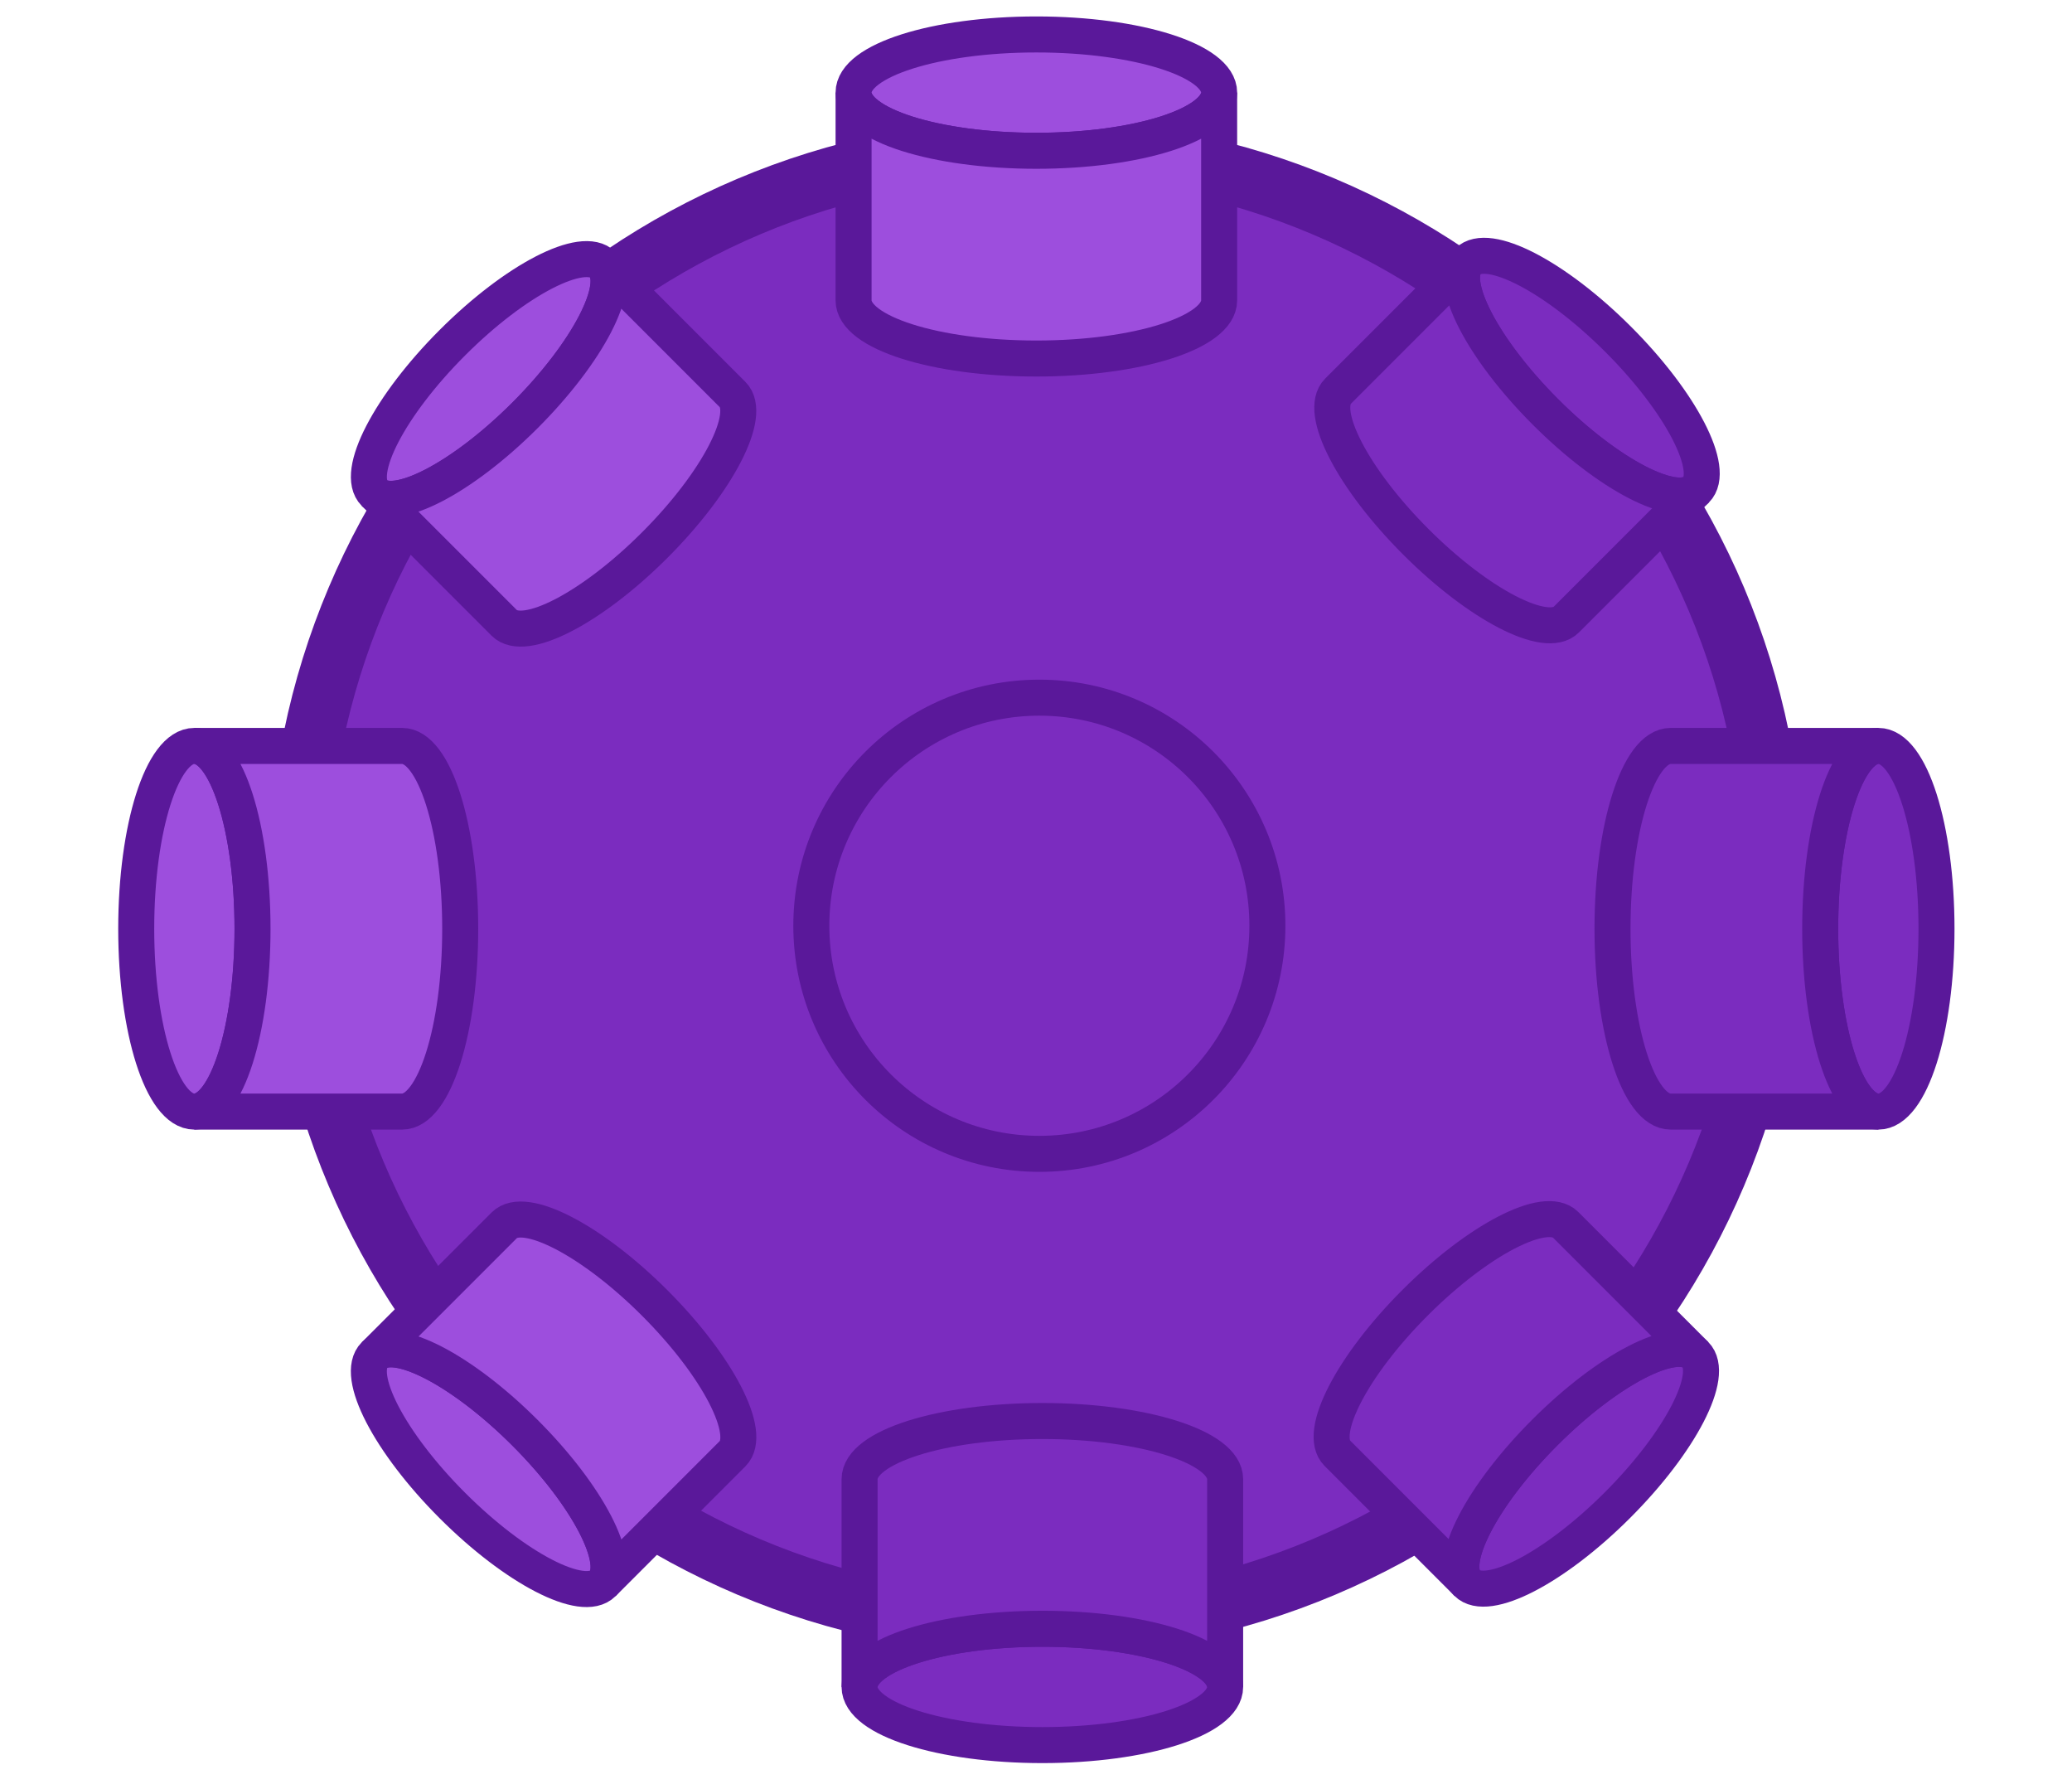
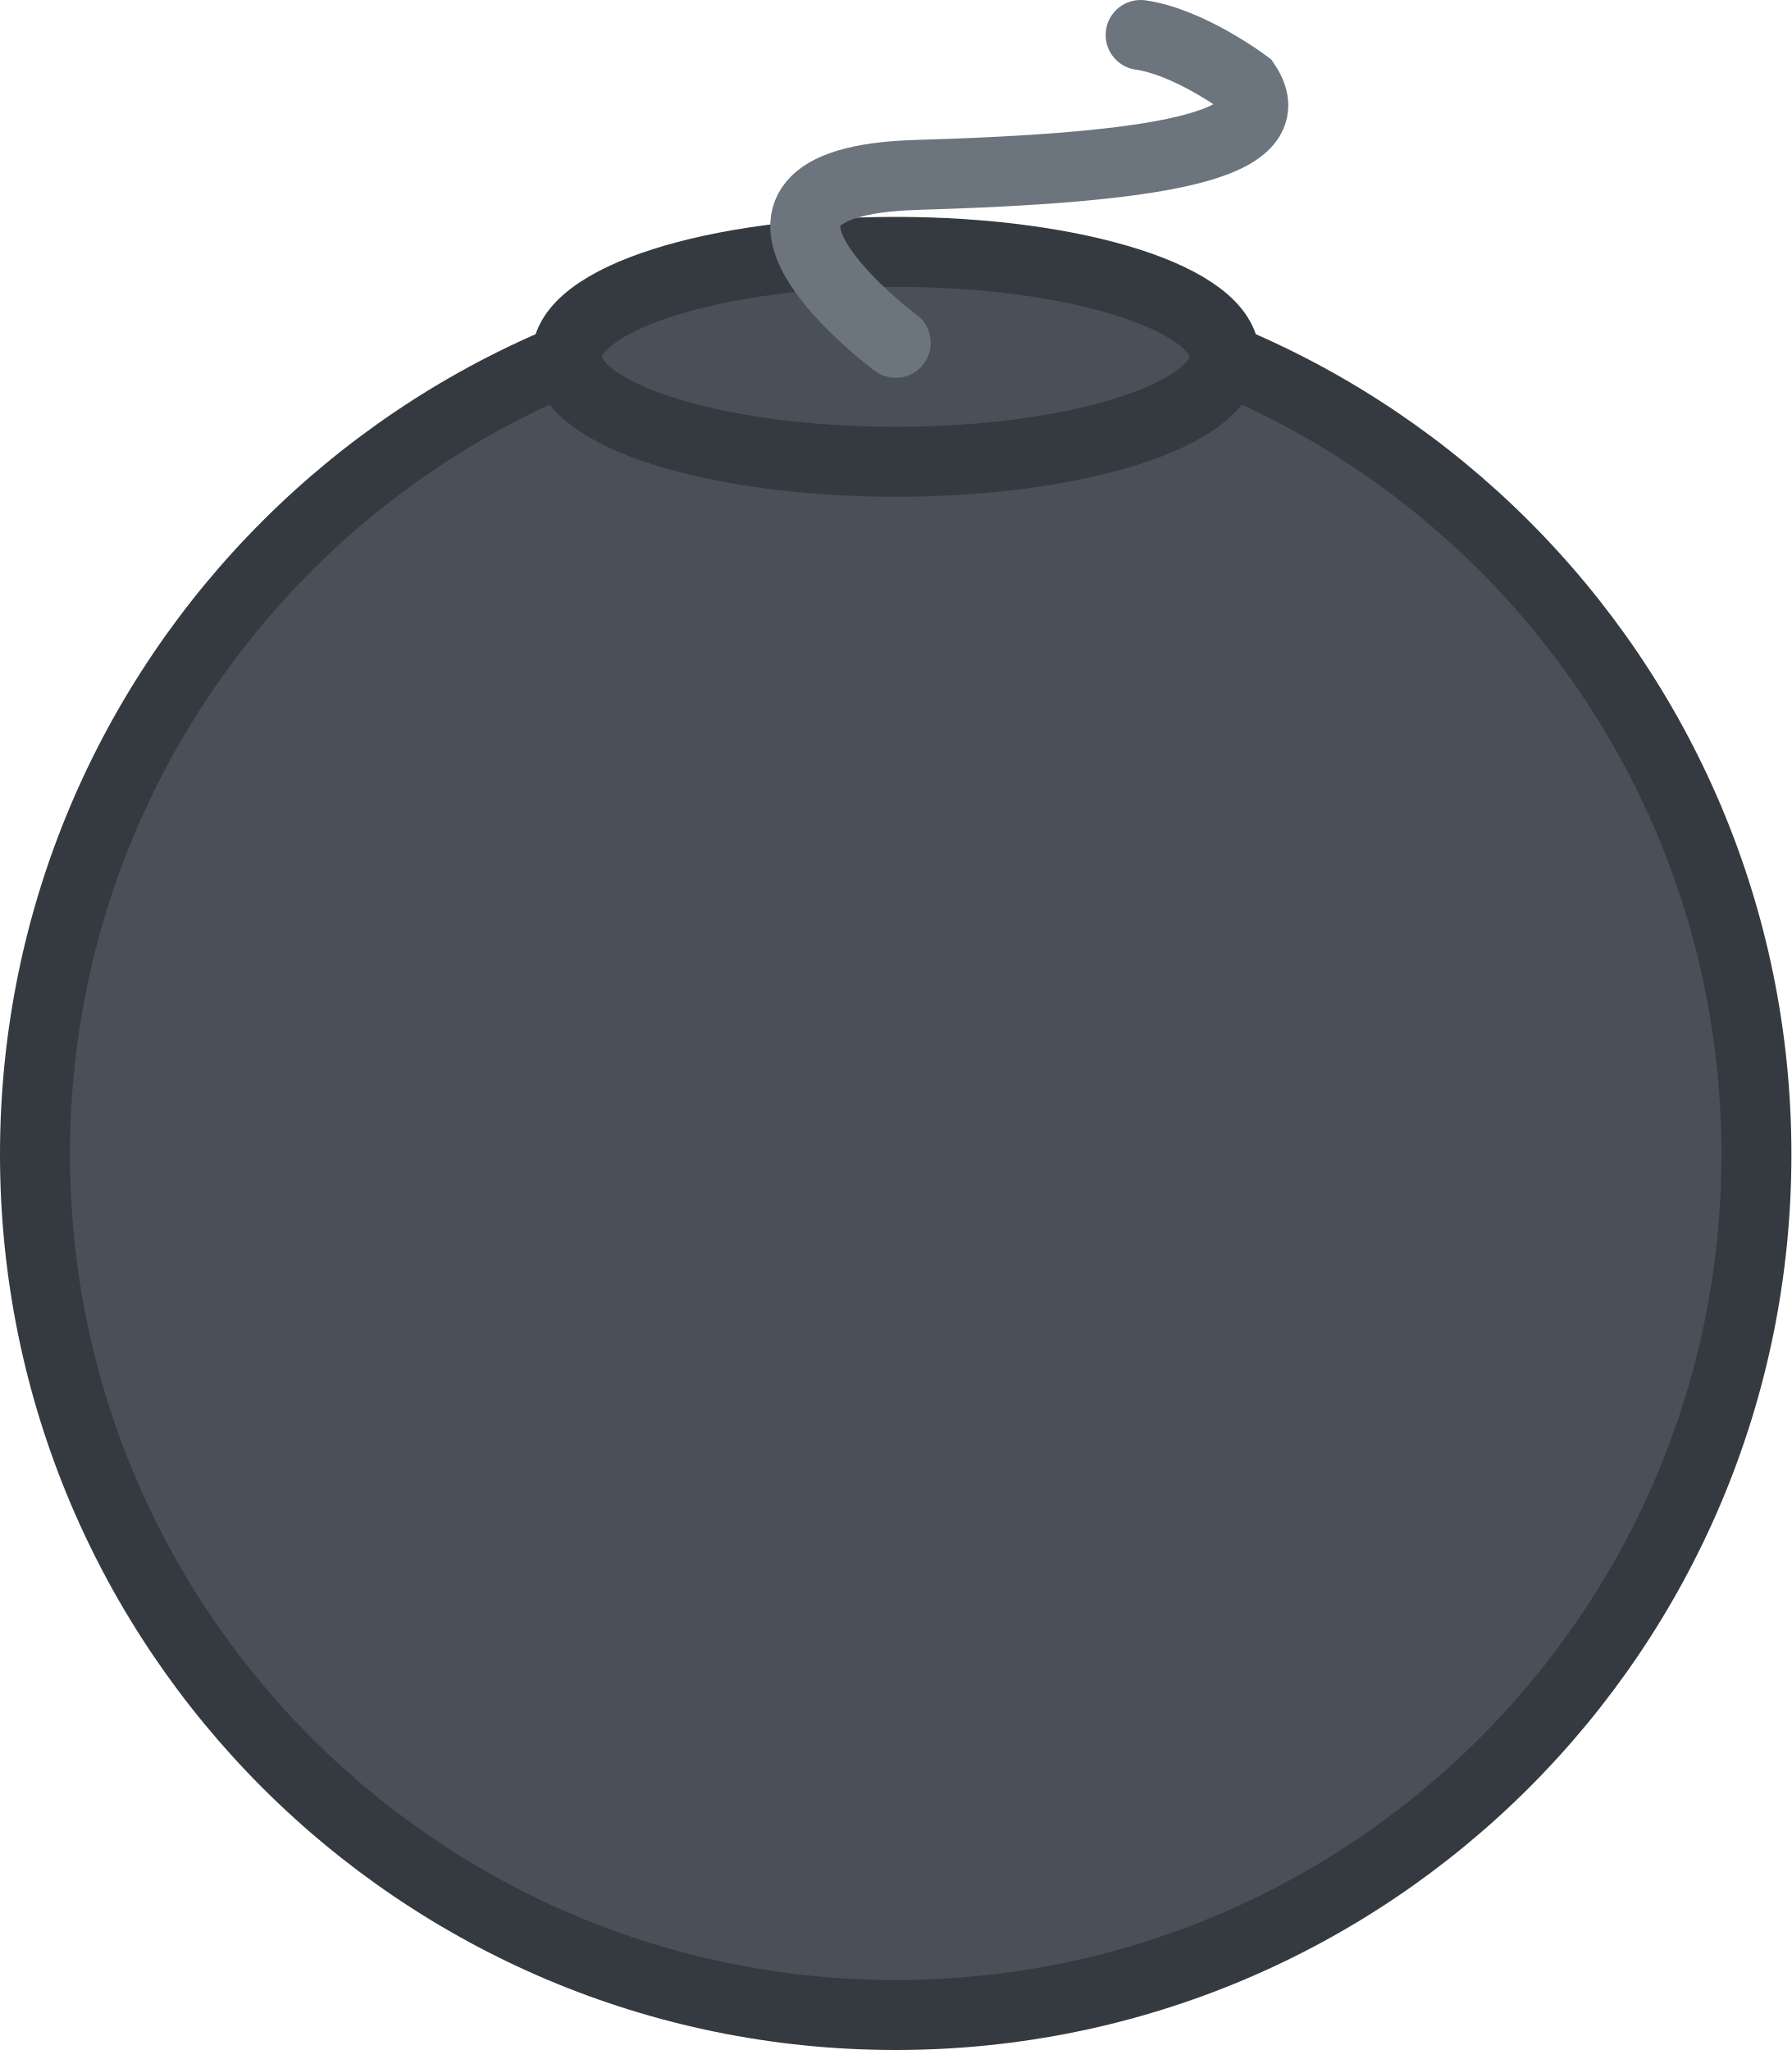
- <svg xmlns="http://www.w3.org/2000/svg" id="Warstwa_2" data-name="Warstwa 2" viewBox="0 0 345.28 298.04">
+ <svg xmlns="http://www.w3.org/2000/svg" id="Warstwa_2" data-name="Warstwa 2" viewBox="0 0 256 293">
  <defs>
    <style>
-       .cls-1, .cls-2 {
-         stroke-width: 6px;
+       .cls-1 {
+         fill: #495057;
+         stroke: #343a40;
      }

-       .cls-1, .cls-2, .cls-3 {
-         stroke: #5a189a;
+       .cls-1, .cls-2 {
        stroke-miterlimit: 10;
-       }
- 
-       .cls-1, .cls-3 {
-         fill: #7b2cbf;
+         stroke-width: 10px;
      }

      .cls-2 {
-         fill: #9d4edd;
-       }
- 
-       .cls-3 {
-         stroke-width: 10px;
+         fill: none;
+         stroke: #6c757d;
+         stroke-linecap: round;
      }
    </style>
  </defs>
-   <circle class="cls-3" cx="172.7" cy="147.73" r="123" />
-   <g>
-     <ellipse class="cls-2" cx="172.7" cy="15.43" rx="30.46" ry="9.69" />
-     <path class="cls-2" d="M142.24,48.66v1.38c0,5.36,13.64,9.69,30.46,9.69s30.46-4.33,30.46-9.69v-1.38s0-33.23,0-33.23c0,5.36-13.64,9.69-30.46,9.69-16.82,0-30.46-4.33-30.46-9.69v33.23Z" />
-   </g>
-   <g>
-     <ellipse class="cls-2" cx="32.39" cy="154.73" rx="9.69" ry="30.46" />
-     <path class="cls-2" d="M65.62,185.19h1.38c5.36,0,9.69-13.64,9.69-30.46,0-16.82-4.33-30.46-9.69-30.46h-1.38s-33.23,0-33.23,0c5.36,0,9.69,13.64,9.69,30.46,0,16.82-4.33,30.46-9.69,30.46h33.23Z" />
-   </g>
-   <g>
-     <ellipse class="cls-1" cx="313.01" cy="154.73" rx="9.69" ry="30.46" />
-     <path class="cls-1" d="M279.78,124.27h-1.38c-5.36,0-9.69,13.64-9.69,30.46,0,16.82,4.33,30.46,9.69,30.46h1.38s33.23,0,33.23,0c-5.36,0-9.69-13.64-9.69-30.46,0-16.82,4.33-30.46,9.69-30.46h-33.23Z" />
-   </g>
-   <g>
-     <ellipse class="cls-1" cx="263.61" cy="62.59" rx="8.56" ry="26.91" transform="translate(32.95 204.73) rotate(-45)" />
-     <path class="cls-1" d="M223.82,64.32l-.86.86c-3.35,3.35,2.46,14.57,12.97,25.08,10.51,10.51,21.74,16.32,25.08,12.97l.86-.86,20.76-20.76c-3.35,3.35-14.57-2.46-25.08-12.97-10.51-10.51-16.32-21.74-12.97-25.08l-20.76,20.76Z" />
-   </g>
-   <g>
-     <ellipse class="cls-1" cx="263.49" cy="244.69" rx="26.91" ry="8.56" transform="translate(-95.85 257.99) rotate(-45)" />
-     <path class="cls-1" d="M261.76,204.91l-.86-.86c-3.35-3.35-14.57,2.46-25.08,12.97-10.51,10.51-16.32,21.74-12.97,25.08l.86.86,20.76,20.76c-3.35-3.35,2.46-14.57,12.97-25.08,10.51-10.51,21.74-16.32,25.08-12.97l-20.76-20.76Z" />
-   </g>
-   <g>
-     <ellipse class="cls-2" cx="81.44" cy="244.76" rx="8.56" ry="26.91" transform="translate(-149.22 129.28) rotate(-45)" />
-     <path class="cls-2" d="M121.23,243.03l.86-.86c3.35-3.35-2.46-14.57-12.97-25.08-10.51-10.51-21.74-16.32-25.08-12.97l-.86.86-20.76,20.76c3.35-3.35,14.57,2.46,25.08,12.97s16.32,21.74,12.97,25.08l20.76-20.76Z" />
-   </g>
-   <g>
-     <ellipse class="cls-2" cx="81.44" cy="63.14" rx="26.91" ry="8.56" transform="translate(-20.79 76.08) rotate(-45)" />
-     <path class="cls-2" d="M83.17,102.92l.86.86c3.35,3.35,14.57-2.46,25.08-12.97,10.51-10.51,16.32-21.74,12.97-25.08l-.86-.86-20.76-20.76c3.35,3.35-2.46,14.57-12.97,25.08s-21.74,16.32-25.08,12.97l20.76,20.76Z" />
-   </g>
-   <g>
-     <ellipse class="cls-1" cx="173.7" cy="281.04" rx="30.46" ry="9.69" />
-     <path class="cls-1" d="M204.16,247.81v-1.38c0-5.36-13.64-9.69-30.46-9.69-16.82,0-30.46,4.33-30.46,9.69v1.38s0,33.23,0,33.23c0-5.36,13.64-9.69,30.46-9.69,16.82,0,30.46,4.33,30.46,9.69v-33.23Z" />
-   </g>
-   <circle class="cls-1" cx="173.2" cy="154.23" r="38" />
+   <circle class="cls-1" cx="128" cy="165" r="123" />
+   <ellipse class="cls-1" cx="128" cy="51" rx="47" ry="15" />
+   <path class="cls-2" d="M128,49s-31-23,3-24,53-4,47-13c0,0-8-6-15-7" />
</svg>
